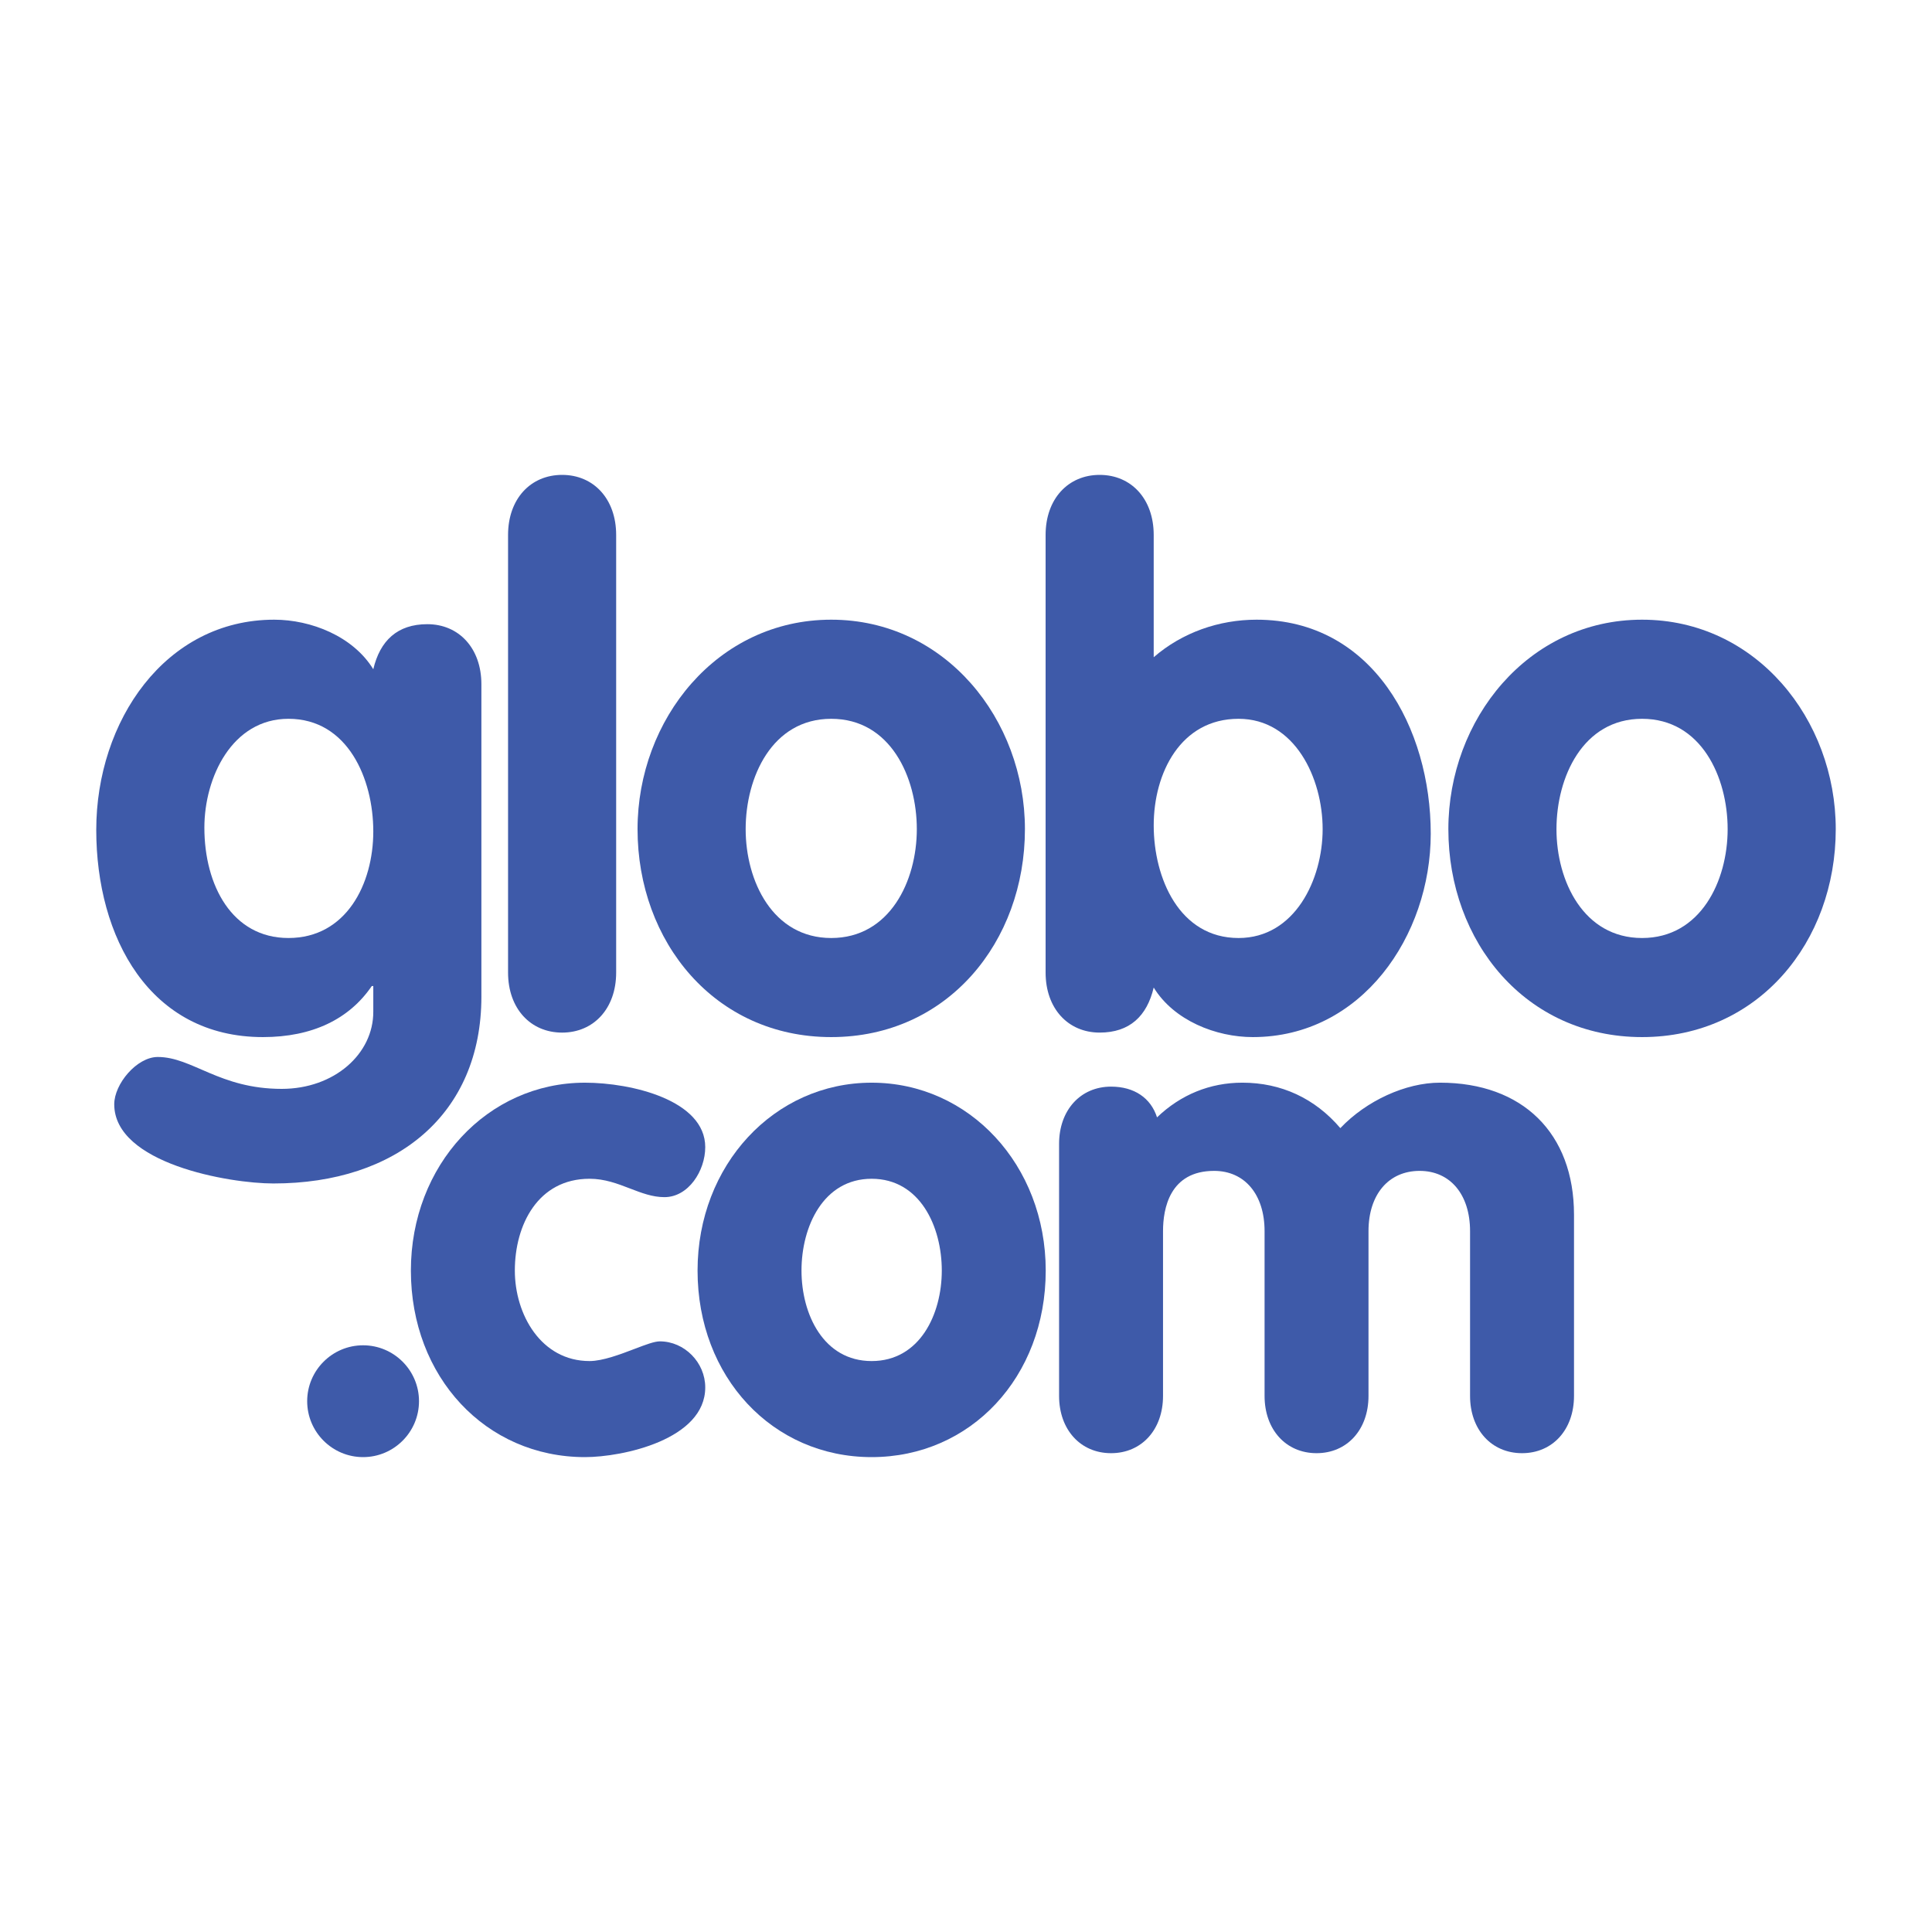
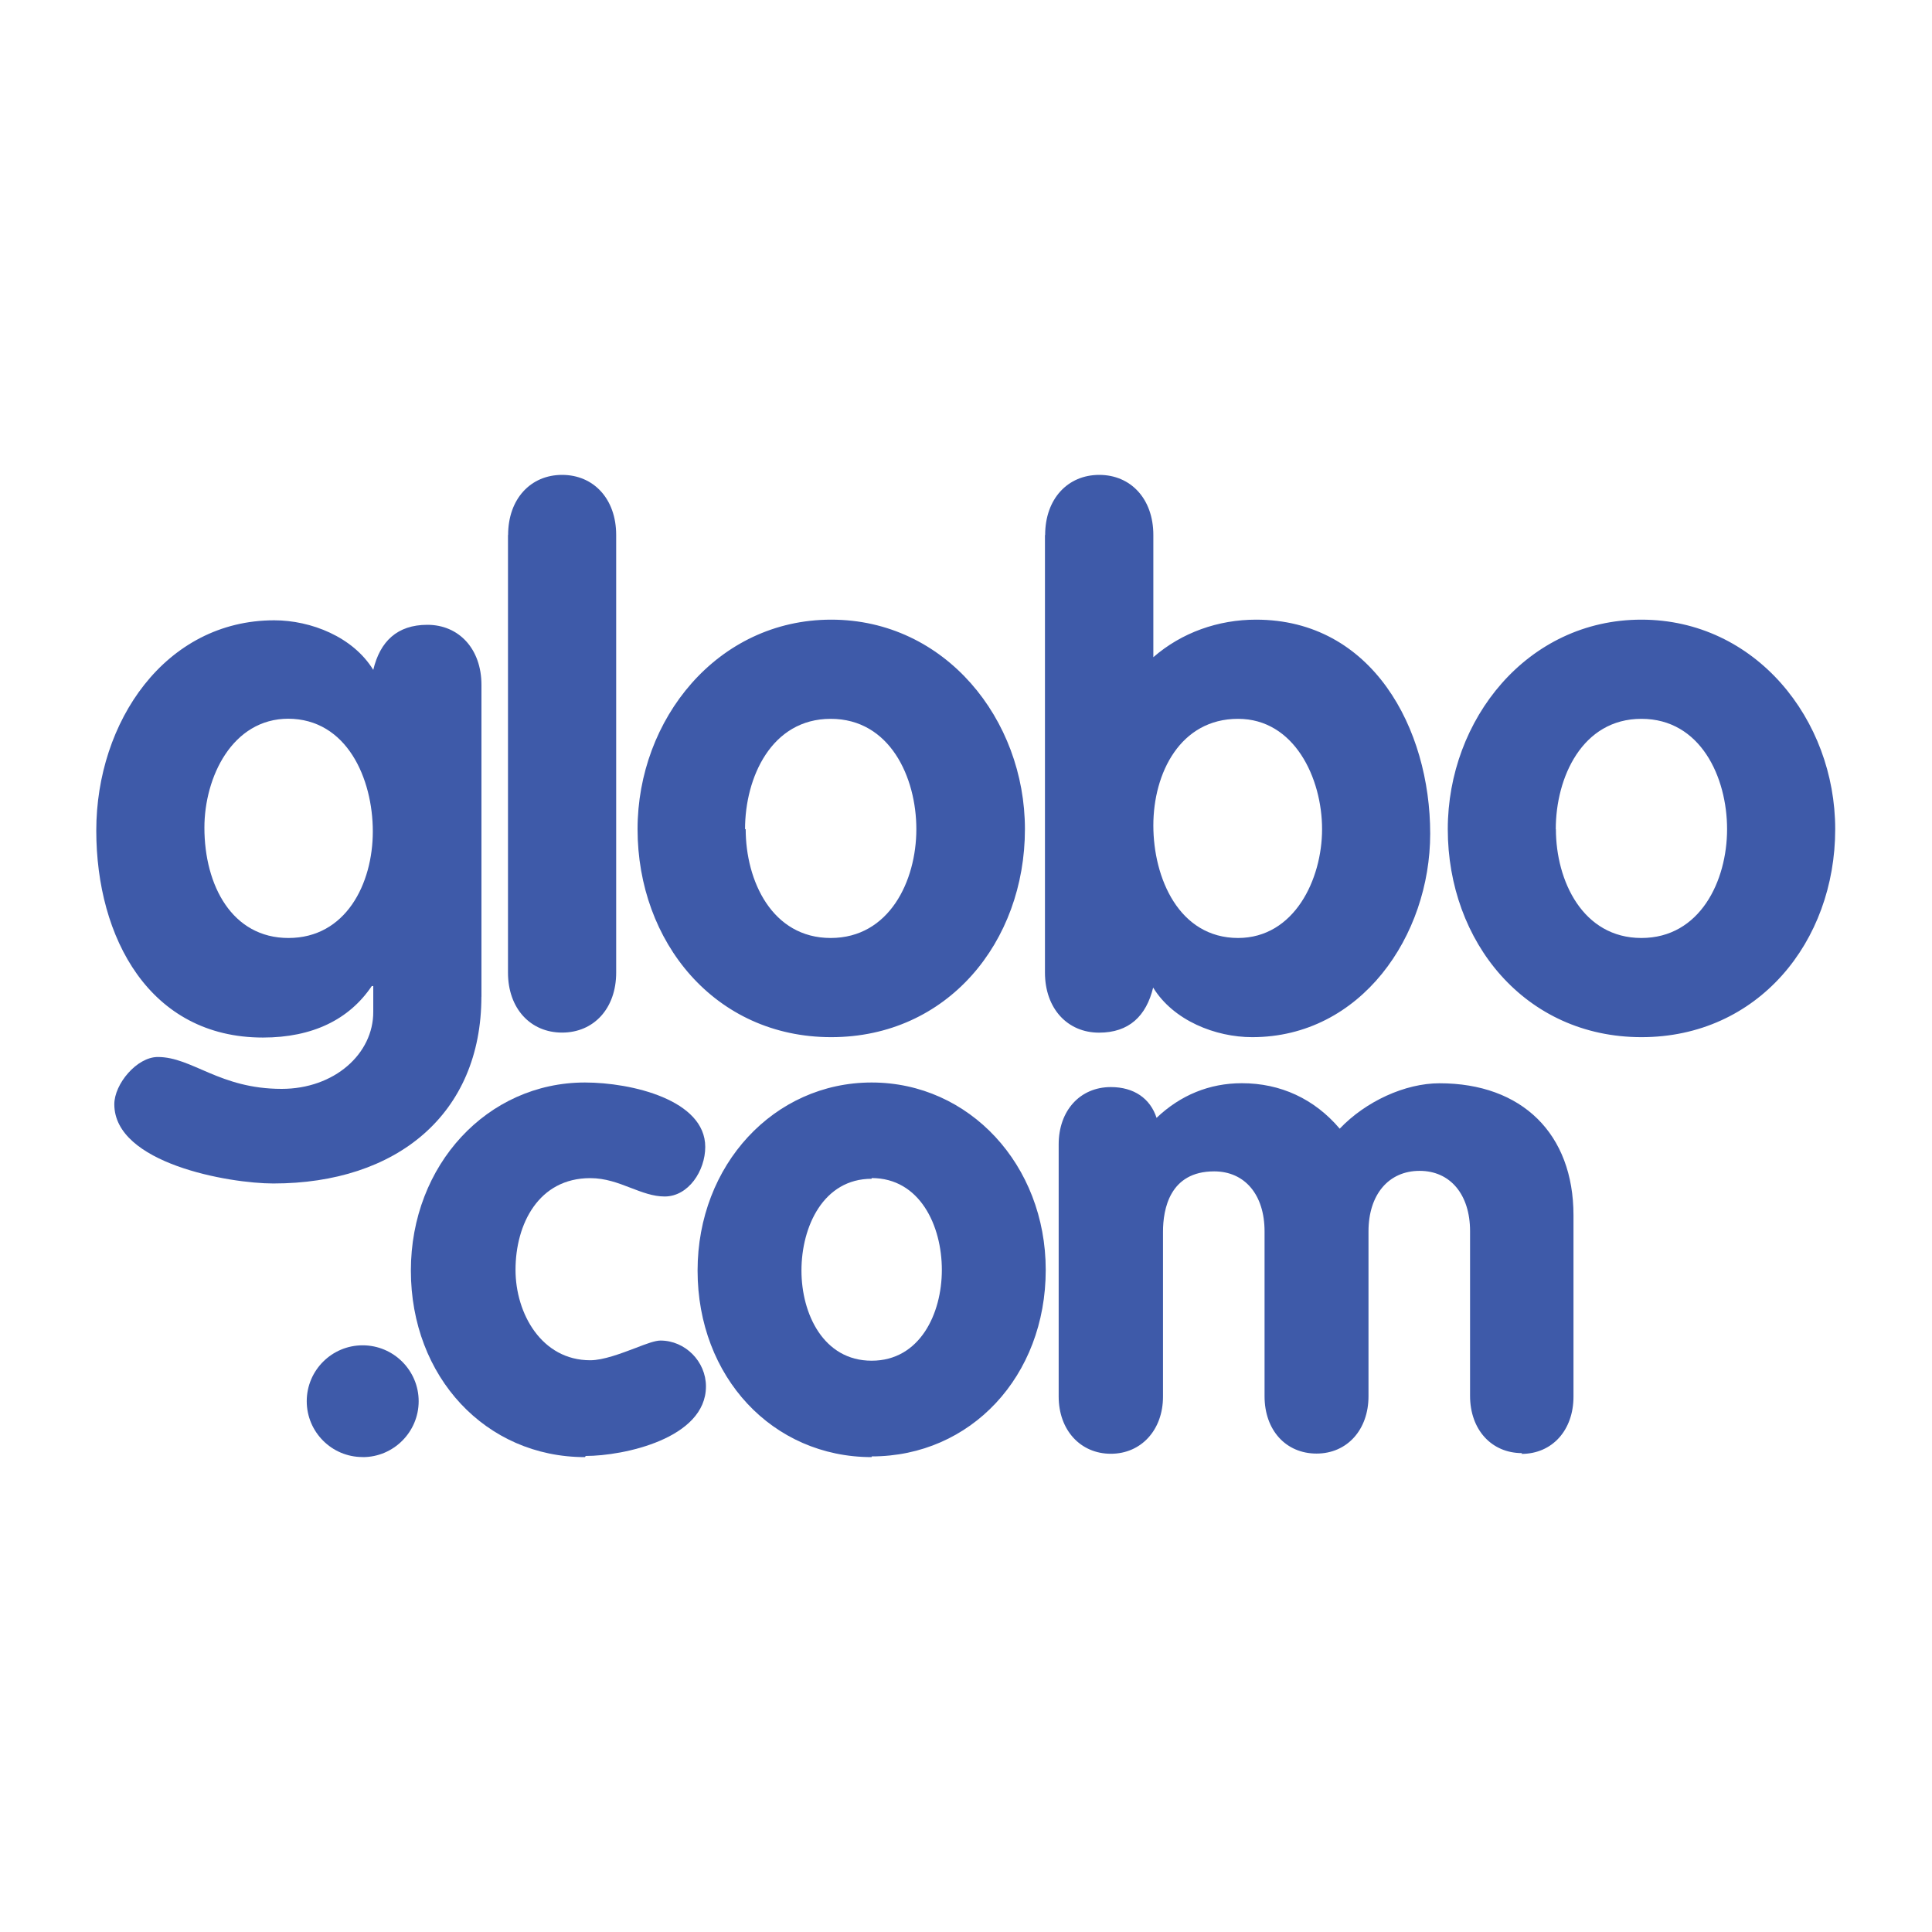
- <svg xmlns="http://www.w3.org/2000/svg" version="1.1" id="Layer_1" x="0px" y="0px" width="300px" height="300px" viewBox="0 0 300 300" enable-background="new 0 0 300 300" xml:space="preserve">
-   <g>
-     <path fill="#3E5AA9" d="M74.751,154.743c0,18.274-13.172,29.026-32.292,29.026c-6.877,0-24.72-3.09-24.72-12.3   c0-3.146,3.496-7.342,6.761-7.342c5.361,0,9.567,4.953,19.243,4.953c8.159,0,14.255-5.428,14.221-12.005v-3.963h-0.234   c-3.497,5.128-9.209,7.927-16.903,7.927c-17.602,0-25.881-15.5-25.881-32.172c0-16.903,10.726-32.642,27.631-32.642   c5.711,0,12.241,2.566,15.387,7.694c1.047-4.428,3.729-6.996,8.392-6.996c4.899,0,8.394,3.732,8.394,9.327v48.491H74.751z    M44.792,111.614c-8.744,0-13.057,9.09-13.057,16.903c0,8.976,4.313,17.136,13.057,17.136c8.976,0,13.172-8.394,13.172-16.553   C57.964,120.938,54,111.614,44.792,111.614z" />
-     <path fill="#3E5AA9" d="M78.891,83.067c0-5.597,3.496-9.327,8.394-9.327c4.894,0,8.392,3.729,8.392,9.327v67.949   c0,5.595-3.499,9.326-8.392,9.326c-4.899,0-8.394-3.729-8.394-9.326V83.067z" />
-     <path fill="#3E5AA9" d="M159.15,128.751c0,17.486-12.008,32.288-30.077,32.288c-18.069,0-30.075-14.802-30.075-32.288   c0-17.021,12.356-32.526,30.075-32.526C146.792,96.225,159.15,111.729,159.15,128.751z M115.786,128.751   c0,8.043,4.195,16.903,13.288,16.903c9.094,0,13.289-8.86,13.289-16.903c0-8.045-4.079-17.136-13.289-17.136   C119.865,111.615,115.786,120.706,115.786,128.751z" />
-     <path fill="#3E5AA9" d="M162.361,83.067c0-5.597,3.5-9.327,8.395-9.327s8.391,3.729,8.391,9.327v18.987   c4.432-3.845,10.143-5.829,15.973-5.829c18.066,0,27.045,16.904,27.045,33.225c0,15.852-10.725,31.589-27.631,31.589   c-5.711,0-12.238-2.563-15.387-7.693c-1.047,4.427-3.729,6.994-8.391,6.994c-4.896,0-8.395-3.729-8.395-9.325V83.067z    M192.322,145.654c8.744,0,13.057-9.093,13.057-16.903c0-7.927-4.312-17.136-13.057-17.136c-8.977,0-13.174,8.392-13.174,16.553   C179.148,136.327,183.113,145.654,192.322,145.654z" />
-     <path fill="#3E5AA9" d="M285.055,128.751c0,17.486-12.006,32.288-30.076,32.288c-18.068,0-30.078-14.802-30.078-32.288   c0-17.021,12.359-32.526,30.078-32.526C272.699,96.225,285.055,111.729,285.055,128.751z M241.688,128.751   c0,8.043,4.197,16.903,13.291,16.903c9.092,0,13.289-8.86,13.289-16.903c0-8.045-4.08-17.136-13.289-17.136   S241.688,120.706,241.688,128.751z" />
-     <path fill="#3E5AA9" d="M56.382,226.26c-4.788,0-8.683-3.896-8.683-8.682c0-4.785,3.895-8.681,8.683-8.681   c4.786,0,8.68,3.896,8.68,8.681C65.062,222.364,61.168,226.26,56.382,226.26z" />
-     <path fill="#3E5AA9" d="M90.835,226.26c-15.412,0-27.033-12.454-27.033-28.967c0-16.36,11.875-29.174,27.033-29.174   c7.219,0,18.674,2.717,18.674,10.006c0,3.672-2.602,7.767-6.338,7.767c-1.857,0-3.554-0.654-5.349-1.345   c-1.927-0.741-3.92-1.509-6.272-1.509c-8.017,0-11.606,7.156-11.606,14.253c0,6.812,4.067,14.053,11.606,14.053   c2.041,0,4.806-1.055,7.031-1.904c1.696-0.646,3.036-1.154,3.878-1.154c3.821,0,7.051,3.274,7.051,7.151   C109.51,223.532,96.686,226.26,90.835,226.26z" />
-     <path fill="#3E5AA9" d="M135.348,226.26c-15.41,0-27.031-12.454-27.031-28.967c0-16.36,11.874-29.174,27.031-29.174   c15.158,0,27.031,12.813,27.031,29.174C162.379,213.806,150.758,226.26,135.348,226.26z M135.348,183.039   c-7.483,0-10.892,7.39-10.892,14.254c0,6.769,3.408,14.052,10.892,14.052c7.485,0,10.893-7.283,10.893-14.052   C146.241,190.429,142.833,183.039,135.348,183.039z" />
-     <path fill="#3E5AA9" d="M236.34,225.649c-4.75,0-8.07-3.655-8.07-8.888v-25.587c0-5.686-3.074-9.36-7.832-9.36   c-4.824,0-7.938,3.675-7.938,9.36v25.587c0,5.232-3.318,8.888-8.066,8.888c-4.752,0-8.072-3.655-8.072-8.888v-25.587   c0-5.686-3.074-9.36-7.832-9.36c-6.904,0-7.936,5.865-7.936,9.36v25.587c0,5.232-3.316,8.888-8.068,8.888s-8.072-3.655-8.072-8.888   v-39.145c0-5.23,3.32-8.885,8.072-8.885c3.592,0,6.174,1.757,7.137,4.773c3.678-3.529,8.23-5.387,13.252-5.387   c6.029,0,11.271,2.436,15.213,7.058c4.027-4.247,10.139-7.058,15.469-7.058c12.84,0,20.814,7.857,20.814,20.507v28.136   C244.41,221.994,241.092,225.649,236.34,225.649z" />
+ <svg xmlns="http://www.w3.org/2000/svg" width="300" height="300" viewBox="0 0 300 300">
+   <g fill="#3E5AA9">
+     <path d="M74.75 154.74c0 18.28-13.17 29.03-32.3 29.03-6.87 0-24.7-3.1-24.7-12.3 0-3.15 3.5-7.34 6.75-7.34 5.36 0 9.57 4.95 19.24 4.95 8.16 0 14.26-5.43 14.22-12v-3.97h-.23c-3.5 5.2-9.2 8-16.9 8-17.6 0-25.88-15.5-25.88-32.14 0-16.9 10.72-32.65 27.63-32.65 5.7 0 12.24 2.57 15.38 7.7 1.05-4.43 3.73-7 8.4-7 4.9 0 8.4 3.74 8.4 9.33v48.5zM44.8 111.6c-8.75 0-13.06 9.1-13.06 16.92 0 8.97 4.3 17.13 13.05 17.13 8.9 0 13.1-8.4 13.1-16.55 0-8.16-4-17.5-13.2-17.5zm34.1-28.53c0-5.6 3.5-9.33 8.38-9.33 4.9 0 8.4 3.73 8.4 9.33v67.95c0 5.6-3.5 9.32-8.4 9.32s-8.4-3.73-8.4-9.32V83.07zm80.25 45.68c0 17.5-12 32.3-30.08 32.3-18.07 0-30.07-14.8-30.07-32.3 0-17.02 12.35-32.53 30.07-32.53s30.08 15.5 30.08 32.53zm-43.36 0c0 8.04 4.1 16.9 13.2 16.9s13.3-8.86 13.3-16.9-4.1-17.13-13.3-17.13c-9.2 0-13.3 9.1-13.3 17.13zm46.5-45.68c0-5.6 3.5-9.33 8.4-9.33s8.4 3.73 8.4 9.33v18.98c4.4-3.84 10.1-5.83 15.94-5.83 18.07 0 27.05 16.9 27.05 33.23 0 15.85-10.73 31.6-27.64 31.6-5.7 0-12.23-2.57-15.38-7.7-1.07 4.42-3.75 7-8.4 7-4.9 0-8.4-3.74-8.4-9.34V83.1zm29.94 62.58c8.75 0 13.06-9.1 13.06-16.9 0-7.93-4.3-17.13-13.05-17.13-8.95 0-13.15 8.4-13.15 16.55 0 8.16 3.97 17.48 13.18 17.48zm92.74-16.9c0 17.5-12 32.3-30.08 32.3s-30.08-14.8-30.08-32.3c0-17.02 12.34-32.53 30.06-32.53s30.1 15.5 30.1 32.53zm-43.37 0c0 8.04 4.18 16.9 13.28 16.9s13.3-8.86 13.3-16.9-4.1-17.13-13.3-17.13-13.3 9.1-13.3 17.13zm-185.3 97.5c-4.8 0-8.67-3.9-8.67-8.67 0-4.8 3.9-8.68 8.68-8.68 4.8 0 8.7 3.9 8.7 8.68 0 4.78-3.9 8.68-8.67 8.68z" />
+     <path d="M90.83 226.26c-15.4 0-27.03-12.45-27.03-28.97 0-16.4 11.88-29.2 27.03-29.2 7.22 0 18.68 2.7 18.68 10 0 3.7-2.6 7.7-6.3 7.7-1.8 0-3.5-.66-5.3-1.35-1.92-.74-3.9-1.5-6.26-1.5-8.02 0-11.6 7.14-11.6 14.24 0 6.8 4.06 14.04 11.6 14.04 2.04 0 4.8-1.06 7.03-1.9 1.7-.66 3.04-1.16 3.88-1.16 3.83 0 7.06 3.24 7.06 7.12 0 8.1-12.8 10.8-18.67 10.8z" />
+     <path d="M135.35 226.26c-15.4 0-27.03-12.45-27.03-28.97 0-16.4 11.87-29.2 27.03-29.2 15.16 0 27.03 12.8 27.03 29.1 0 16.5-11.62 28.96-27.03 28.96zm0-43.22c-7.48 0-10.9 7.4-10.9 14.25 0 6.7 3.4 14 10.9 14 7.48 0 10.9-7.3 10.9-14.1 0-6.87-3.42-14.26-10.9-14.26zm101 42.6c-4.76 0-8.08-3.65-8.08-8.9v-25.57c0-5.68-3.07-9.36-7.83-9.36-4.83 0-7.94 3.7-7.94 9.4v25.6c0 5.2-3.32 8.9-8.07 8.9s-8.07-3.62-8.07-8.9v-25.6c0-5.7-3.07-9.32-7.83-9.32-6.9 0-7.94 5.88-7.94 9.37v25.6c0 5.2-3.4 8.88-8.1 8.88s-8.1-3.65-8.1-8.9V177.7c0-5.23 3.3-8.9 8.1-8.9 3.6 0 6.12 1.77 7.1 4.78 3.7-3.52 8.2-5.38 13.24-5.38 6.02 0 11.27 2.43 15.2 7.06 4.04-4.24 10.15-7.05 15.5-7.05 12.82 0 20.8 7.86 20.8 20.5v28.15c0 5.22-3.3 8.9-8.08 8.9z" />
  </g>
</svg>
